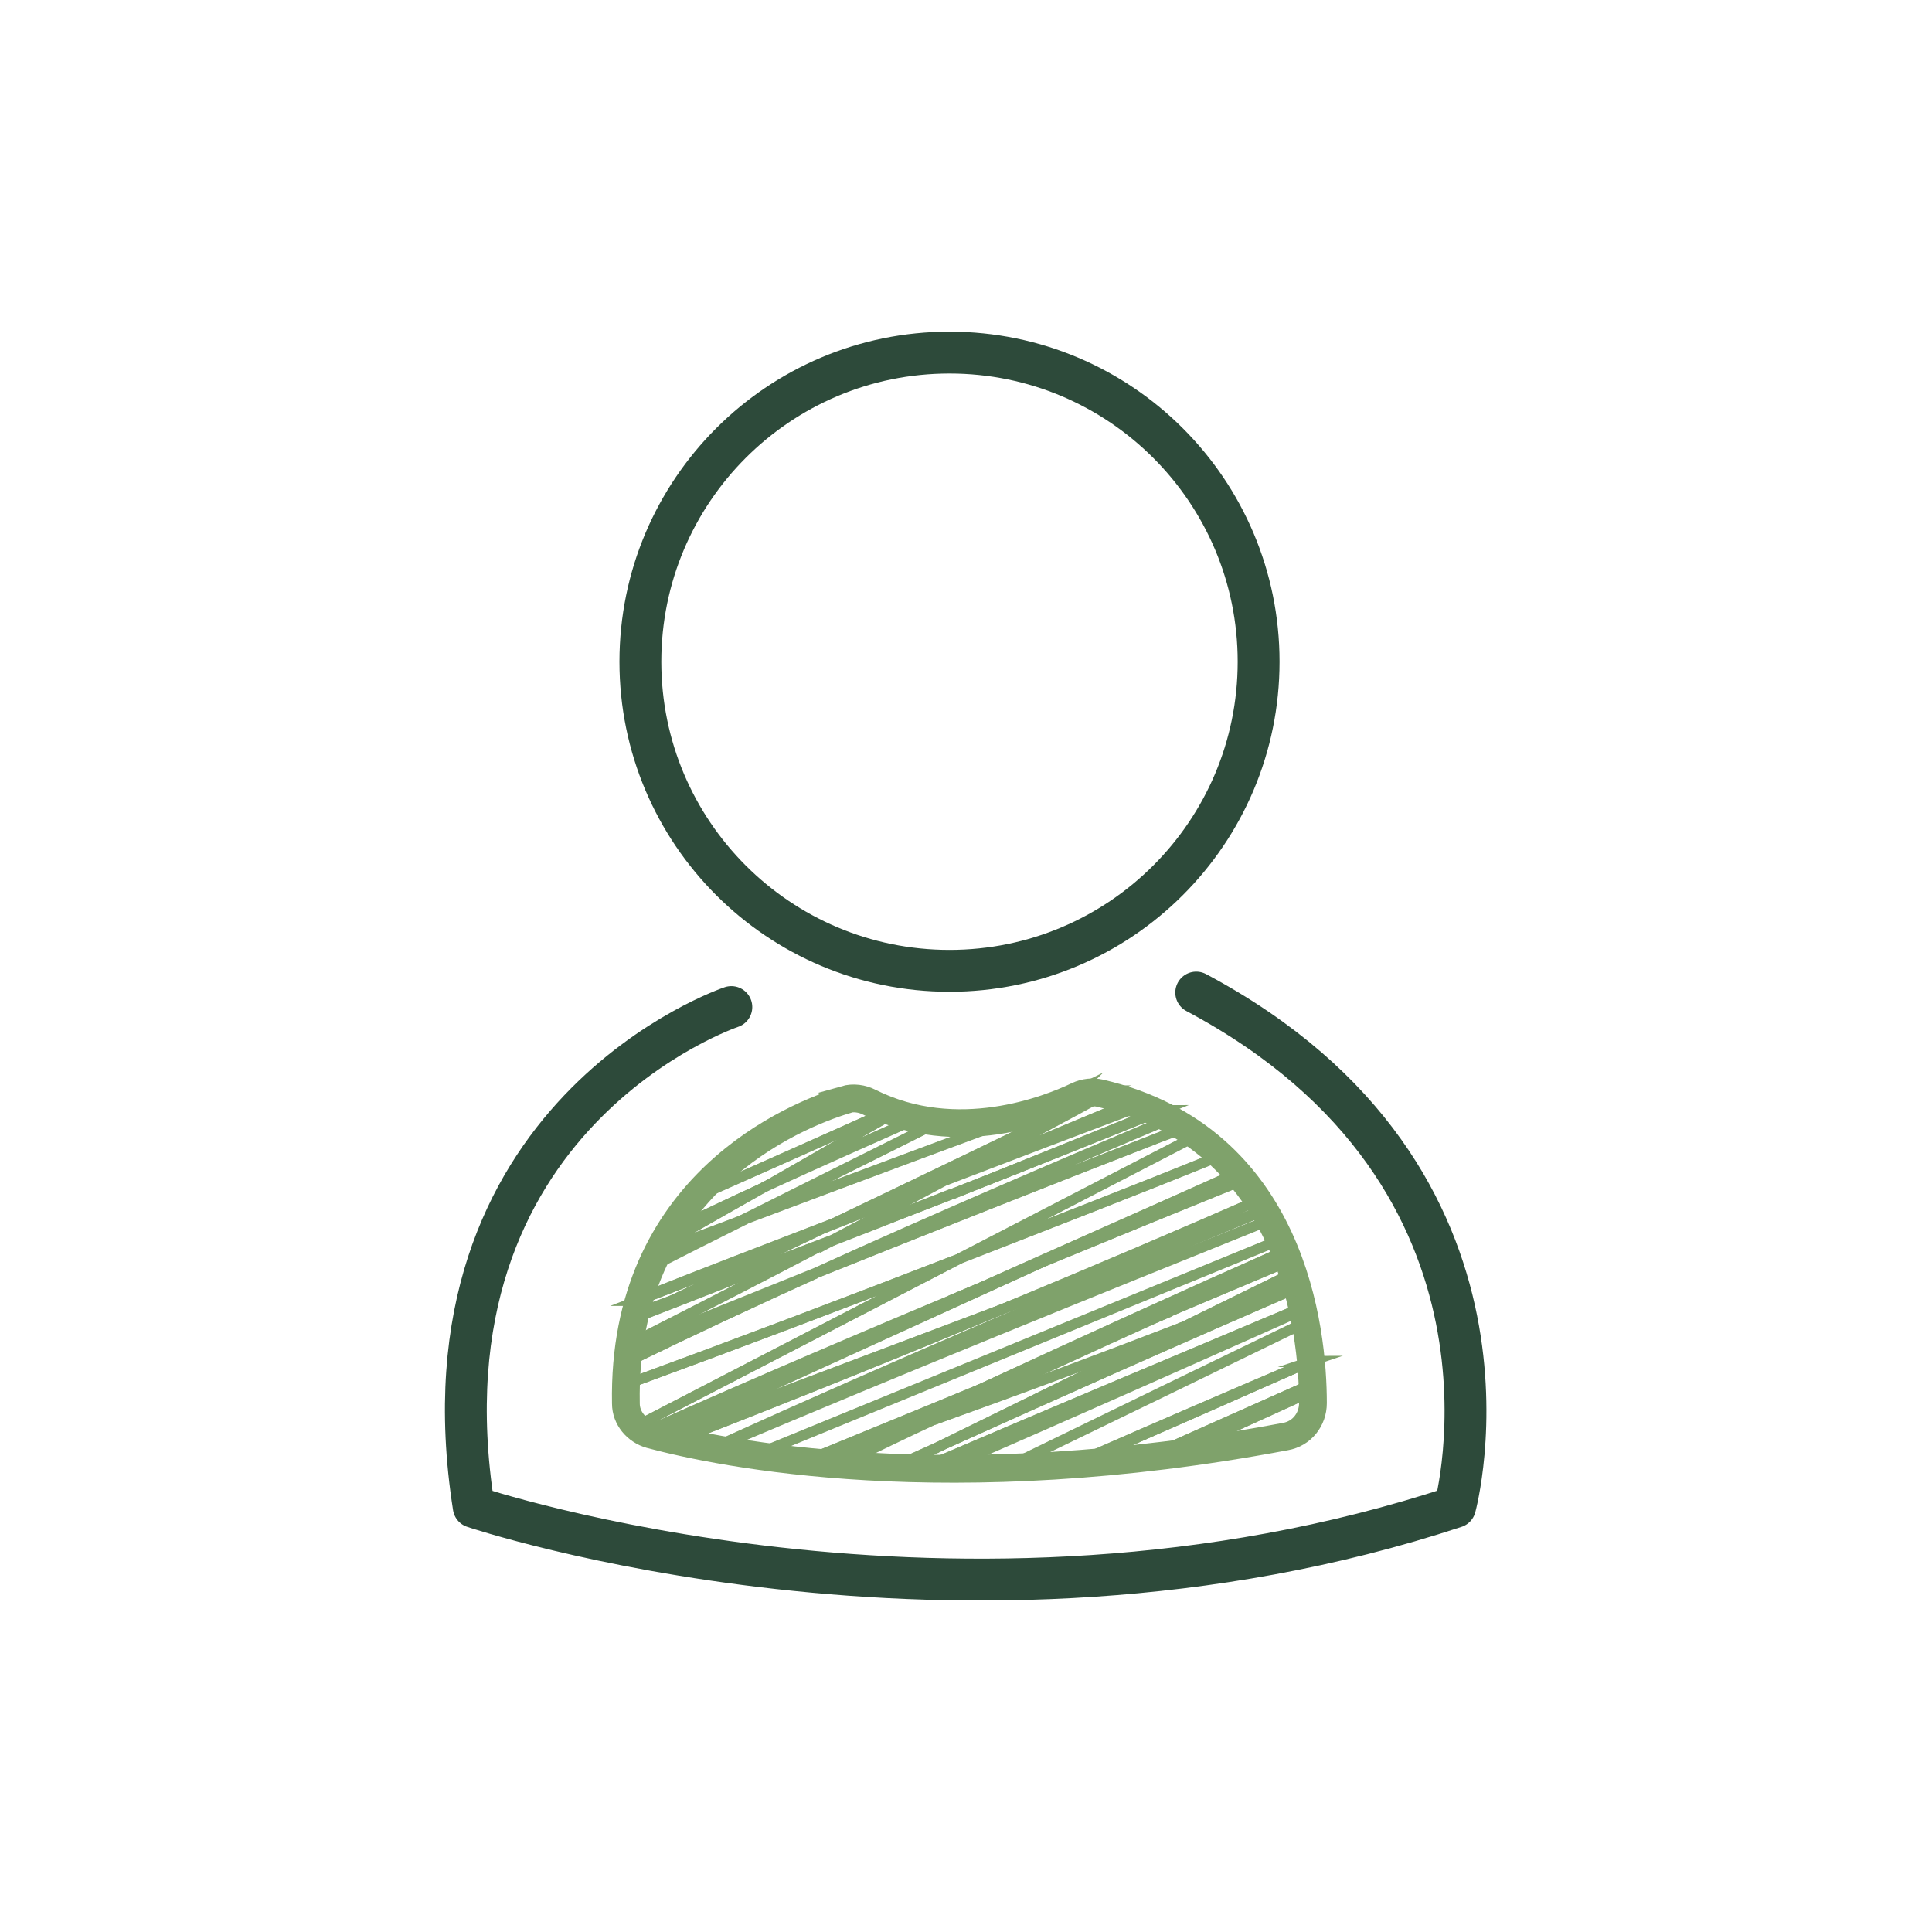
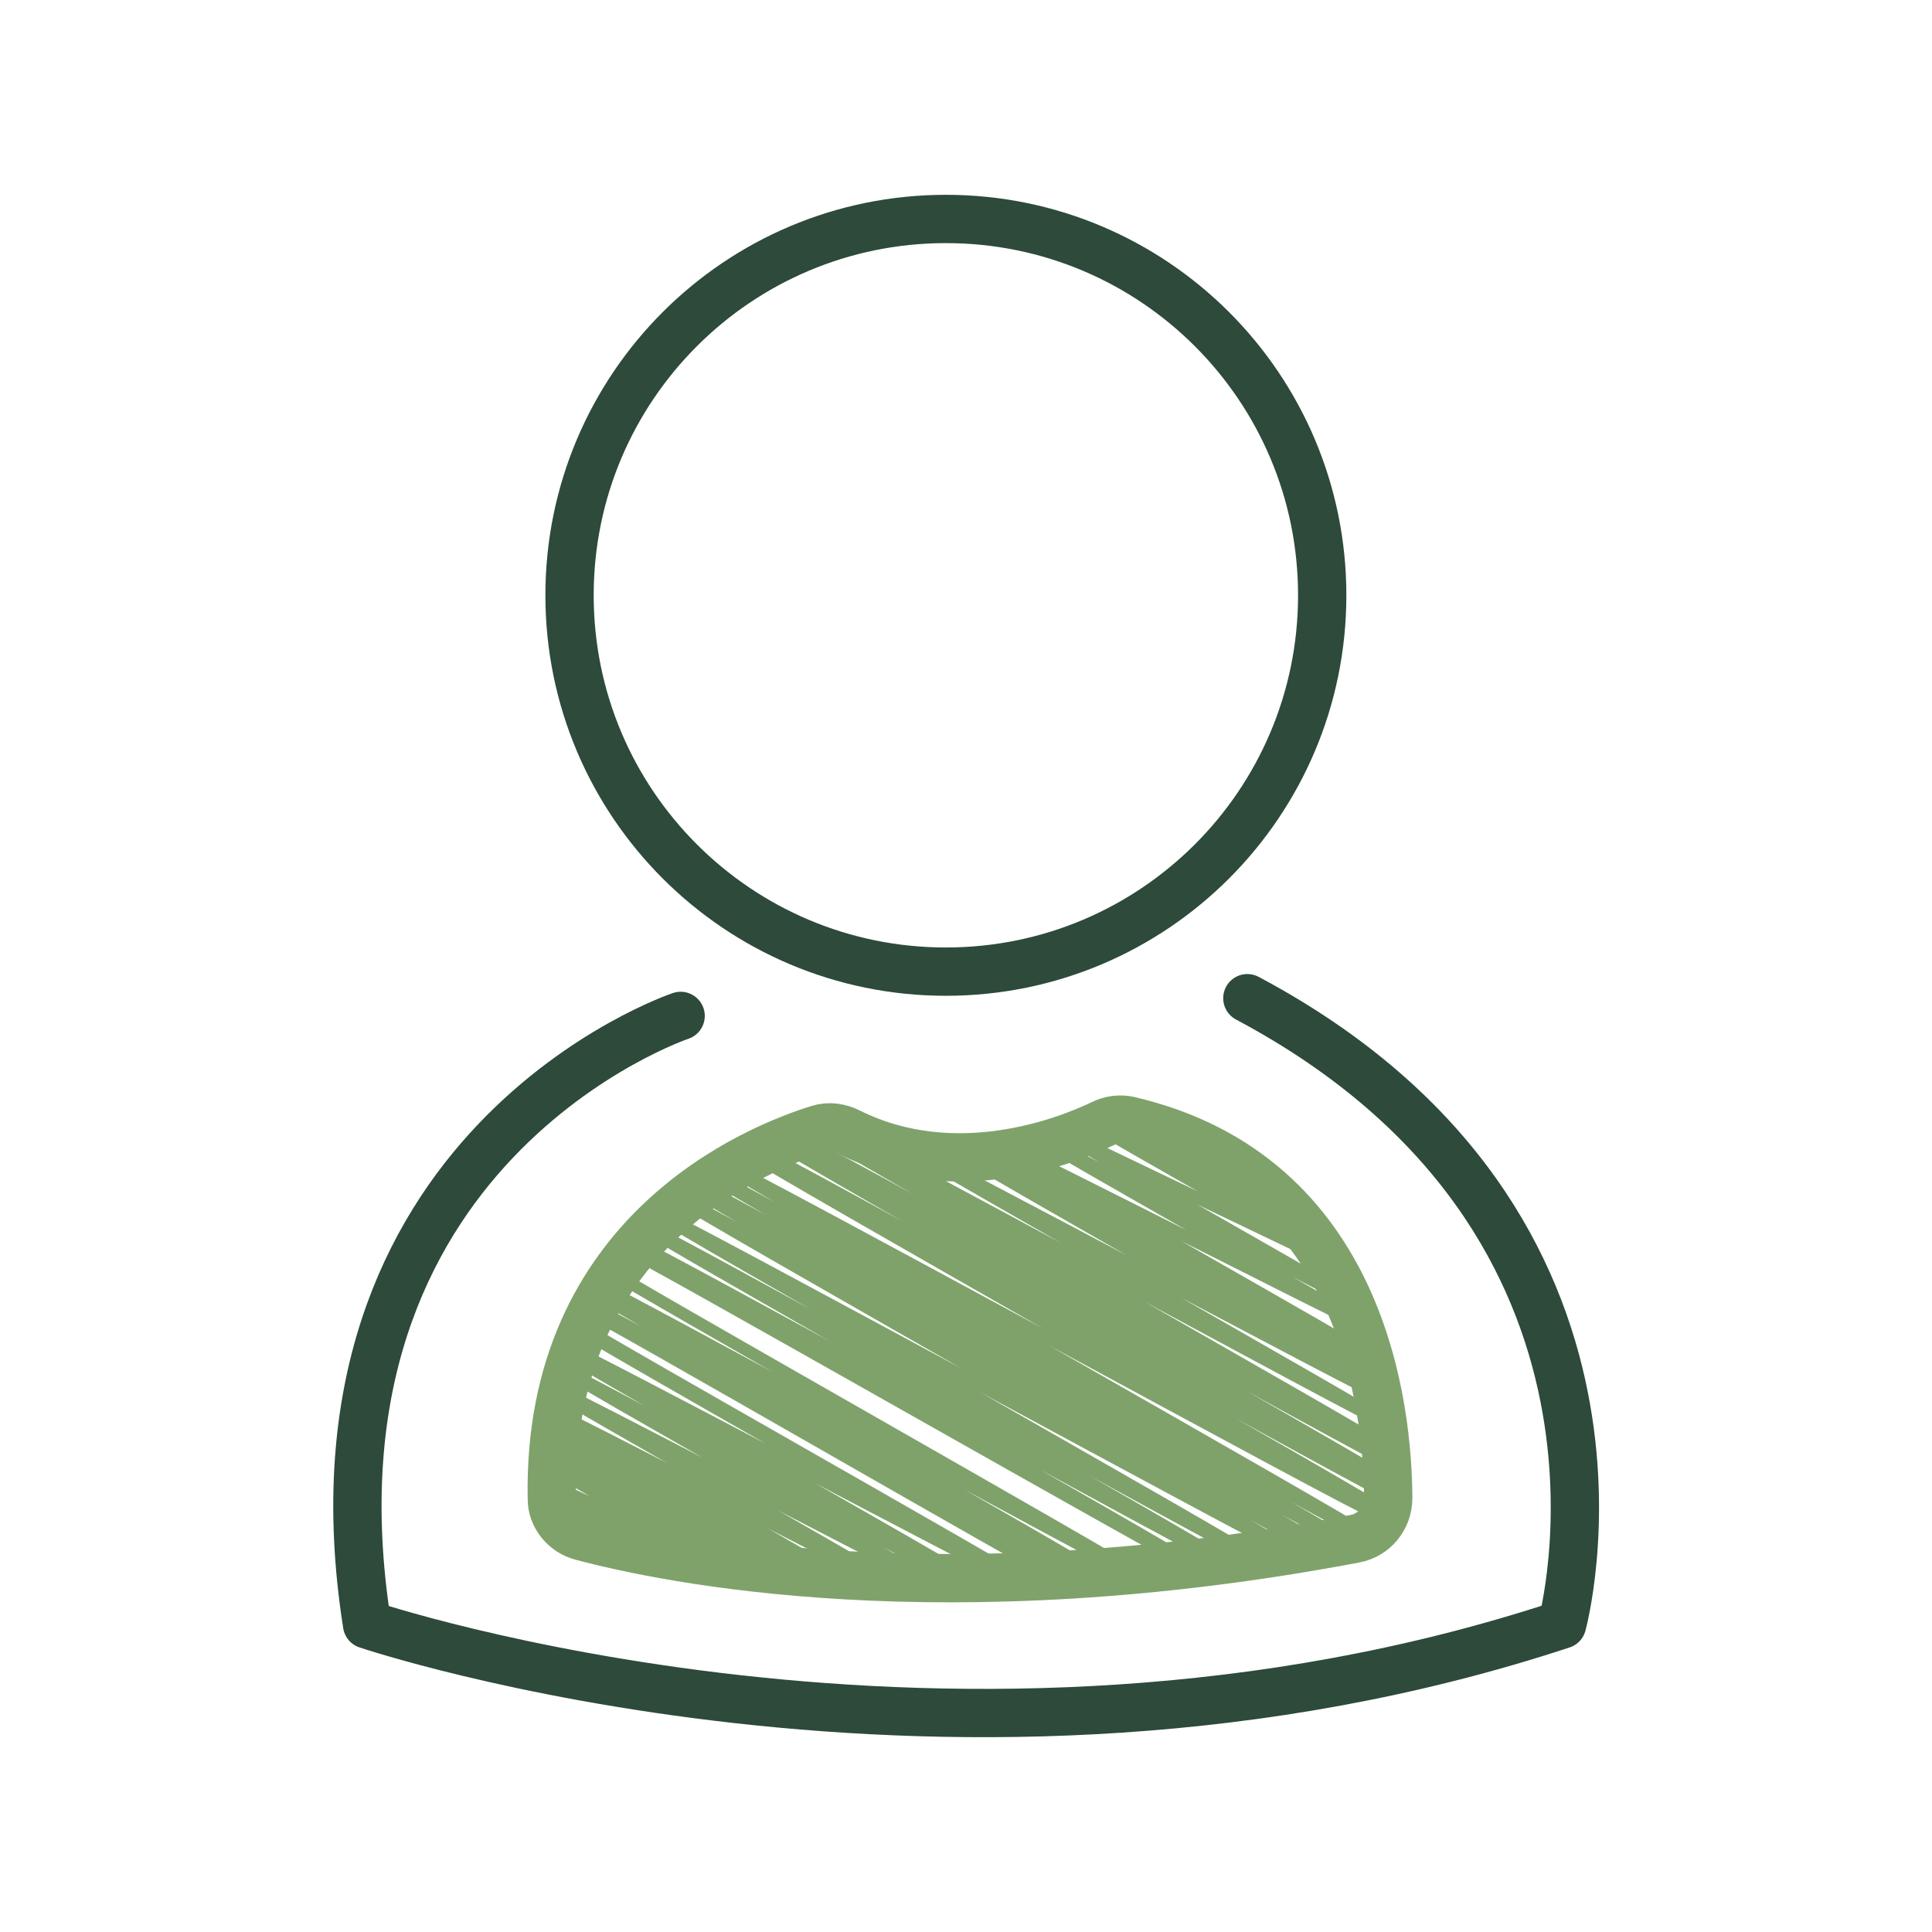
<svg xmlns="http://www.w3.org/2000/svg" id="_03_ICONS" data-name="03_ICONS" viewBox="0 0 48 48">
  <defs>
    <style>
-       .cls-1, .cls-2, .cls-3, .cls-4, .cls-5 {
+       .cls-1, .cls-2 {
+         stroke: #2d4a3a;
+       }
+ 
+       .cls-1, .cls-2, .cls-3, .cls-4 {
        fill: none;
      }

-       .cls-1, .cls-3 {
-         stroke: #2d4a3a;
-         stroke-width: 1.04px;
+       .cls-1, .cls-2, .cls-4 {
+         stroke-width: 1.2px;
      }

-       .cls-1, .cls-4, .cls-5 {
+       .cls-1, .cls-4 {
        stroke-miterlimit: 10;
      }

-       .cls-3 {
+       .cls-2, .cls-3 {
        stroke-linecap: round;
        stroke-linejoin: round;
      }

-       .cls-4 {
-         stroke-width: .69px;
+       .cls-3 {
+         stroke-width: .3px;
      }

-       .cls-4, .cls-5 {
+       .cls-3, .cls-4 {
        stroke: #7fa26b;
-       }
- 
-       .cls-5 {
-         stroke-width: .25px;
      }
    </style>
  </defs>
-   <circle class="cls-1" cx="23.59" cy="16.44" r="7.68" />
-   <path class="cls-3" d="M18.17,25.02s-7.93,2.66-6.4,12.42c0,0,12.06,4.06,24.38,0,0,0,2.24-8.17-6.43-12.78" />
-   <path class="cls-4" d="M21,27.33c-1.24.38-5.55,2.1-5.45,7.54,0,.36.26.67.61.77,1.76.47,7.39,1.63,15.78.05.4-.07.68-.42.68-.83,0-1.81-.49-6.58-5.29-7.7-.18-.04-.38-.02-.55.06-.73.35-3,1.25-5.17.17-.19-.1-.41-.13-.62-.07Z" />
-   <g>
-     <path class="cls-2" d="M32.05,29.81c-.19.07-.38.15-.57.22,0,0,0,0,0,.01.19-.08.38-.16.57-.23Z" />
-     <path class="cls-2" d="M27.6,27.1c.11-.06.23-.13.34-.19-.13.06-.25.12-.38.18.01,0,.02,0,.03.01Z" />
-     <path class="cls-2" d="M15.69,32.78s.02,0,.03-.01c0,0,0,0,0,0,0,0-.02,0-.03.01Z" />
-     <path class="cls-2" d="M16.33,31.01c-.18.11-.37.21-.56.32.16-.06.33-.12.49-.19.02-.04.04-.09.07-.13Z" />
-     <path class="cls-2" d="M30.82,29.11c.18-.08.37-.17.55-.25-.18.08-.37.16-.55.25,0,0,0,0,0,0Z" />
-     <path class="cls-5" d="M24.18,32.07c.58-.24,1.16-.48,1.74-.72,1.64-.75,3.27-1.49,4.91-2.24,0,0,0,0,0,0-2.21.99-4.43,1.97-6.64,2.96Z" />
-     <path class="cls-5" d="M26.02,33.83c-1.23.55-2.46,1.09-3.7,1.63-.32.15-.64.3-.96.45.61-.21,1.22-.41,1.83-.63,1.92-.9,3.85-1.79,5.78-2.66-.98.41-1.97.81-2.95,1.21Z" />
-     <path class="cls-5" d="M32.59,33.81s-.04.02-.07.03c-1.81.8-3.62,1.6-5.43,2.39.57-.05,1.16-.1,1.77-.18,1.26-.56,2.51-1.12,3.77-1.68,0-.17-.02-.36-.04-.56Z" />
-     <path class="cls-5" d="M26.97,36.24c1.85-.81,3.7-1.61,5.56-2.4.02,0,.04-.02.07-.03-.03-.3-.07-.63-.13-.97-2.4,1.17-4.81,2.34-7.21,3.5.55-.02,1.13-.06,1.72-.1Z" />
-     <path class="cls-5" d="M31.61,30.29c-4.57,1.84-9.14,3.69-13.68,5.61.32.06.66.11,1.04.16,4.29-1.76,8.59-3.52,12.88-5.28-.07-.17-.15-.33-.24-.5Z" />
-     <path class="cls-5" d="M27.09,36.23c1.81-.79,3.62-1.59,5.43-2.39-1.86.79-3.71,1.59-5.56,2.4.04,0,.08,0,.13,0Z" />
-     <path class="cls-5" d="M28.98,32.62c1.02-.46,2.04-.91,3.06-1.36-.02-.04-.04-.09-.05-.13-1.98.91-3.97,1.82-5.96,2.71.98-.41,1.97-.81,2.95-1.21Z" />
-     <path class="cls-5" d="M20.66,30.82c.44-.17.88-.33,1.31-.5.56-.22,1.12-.43,1.67-.65,0,0,.01,0,.02,0,1.73-.69,3.46-1.39,5.18-2.09-.11-.06-.24-.1-.36-.15-1.67.63-3.35,1.27-5.02,1.91-.94.5-1.87,1-2.81,1.5Z" />
-     <path class="cls-5" d="M24.34,34.52c-1.37.56-2.74,1.13-4.11,1.69.07,0,.13.01.2.02.22-.08.44-.15.66-.23.41-.18.82-.36,1.23-.54.67-.31,1.34-.63,2.01-.94Z" />
-     <path class="cls-5" d="M20.55,30.88c.48-.19.96-.37,1.43-.56-.44.17-.88.33-1.31.5-.04.02-.08.04-.12.06Z" />
-     <path class="cls-5" d="M21.09,36c.09-.03.18-.06.28-.1.32-.15.64-.3.96-.45-.41.18-.82.36-1.23.54Z" />
-     <path class="cls-5" d="M23.67,29.66c1.74-.68,3.48-1.38,5.22-2.08-.01,0-.02,0-.03-.01-1.73.7-3.45,1.4-5.18,2.09Z" />
-     <path class="cls-5" d="M26.02,33.83c1.99-.89,3.98-1.8,5.96-2.71,0-.02-.02-.04-.02-.06-2.55,1.13-5.09,2.29-7.62,3.46.56-.23,1.12-.46,1.68-.69Z" />
-     <path class="cls-5" d="M24.34,34.52c2.53-1.17,5.07-2.33,7.62-3.46-.04-.09-.07-.18-.11-.27-4.29,1.76-8.59,3.52-12.88,5.28.39.05.81.1,1.26.14,1.37-.56,2.74-1.12,4.11-1.69Z" />
-     <path class="cls-5" d="M22.33,35.46c1.23-.54,2.47-1.08,3.7-1.63-.56.23-1.12.46-1.68.69-.67.31-1.34.62-2.01.94Z" />
-     <path class="cls-5" d="M32.06,31.32s-.01-.04-.02-.07c-1.02.45-2.04.9-3.06,1.36,1.03-.43,2.06-.86,3.08-1.3Z" />
-     <path class="cls-5" d="M16.33,31.01s-.04.09-.07.13c.37-.14.75-.29,1.12-.43.35-.13.71-.26,1.06-.4.07-.04.14-.07.22-.11,1.63-.82,3.27-1.63,4.9-2.45-.19-.01-.38-.03-.57-.06-1.33.59-2.67,1.18-3.99,1.79-.89.51-1.78,1.01-2.67,1.52Z" />
-     <path class="cls-5" d="M22.99,27.69c-.2-.03-.41-.07-.61-.13-1.13.63-2.25,1.28-3.38,1.93,1.33-.61,2.66-1.2,3.99-1.79Z" />
-     <path class="cls-5" d="M21.61,27.26c-.1-.05-.21-.08-.32-.09-.95.44-1.9.89-2.85,1.33-.48.36-.95.8-1.38,1.34,1.73-.77,3.47-1.54,5.2-2.32-.22-.07-.44-.15-.65-.25Z" />
-     <path class="cls-5" d="M16.15,35.52c.06.01.13.03.19.05,2.61-1.16,5.23-2.33,7.84-3.5-2.69,1.12-5.37,2.27-8.03,3.45,0,0,0,0,0,0Z" />
-     <path class="cls-5" d="M32.59,33.81s0,0,0,0c-.02,0-.04.02-.07.03.02,0,.04-.02.07-.03Z" />
-     <path class="cls-5" d="M22.38,27.56s-.07-.03-.11-.04c-1.73.78-3.46,1.55-5.2,2.32-.2.25-.39.52-.56.82.83-.39,1.66-.79,2.49-1.17,1.13-.64,2.25-1.29,3.38-1.93Z" />
-     <path class="cls-5" d="M20.99,27.19c-.51.16-1.52.54-2.54,1.3.95-.44,1.9-.88,2.85-1.33-.1-.01-.21,0-.31.03Z" />
-     <path class="cls-5" d="M19,29.49c-.83.38-1.66.78-2.49,1.17-.06.11-.12.23-.18.35.89-.51,1.78-1.02,2.67-1.52Z" />
-     <path class="cls-5" d="M16.54,35.62l9.37-4.27c-.58.24-1.16.48-1.74.72-2.61,1.17-5.23,2.33-7.84,3.5.07.02.13.03.21.05Z" />
-     <path class="cls-5" d="M32.63,34.74c0-.06,0-.13,0-.19-.97.44-1.94.88-2.9,1.32-.06.03-.12.06-.19.09.78-.11,1.58-.23,2.41-.39.4-.07.68-.42.68-.83Z" />
-     <path class="cls-5" d="M32.63,34.55c0-.06,0-.12,0-.18-1.26.56-2.51,1.12-3.77,1.68.22-.03.45-.06.68-.09.06-.03.12-.06.19-.09.97-.44,1.94-.88,2.9-1.32Z" />
-     <path class="cls-5" d="M23.48,29.32c1.67-.64,3.34-1.28,5.02-1.91-.07-.03-.14-.07-.22-.09-1.57.65-3.14,1.32-4.71,1.95-.03.02-.06.03-.09.05Z" />
-     <path class="cls-5" d="M20.75,30.38c.78-.3,1.55-.61,2.33-.91.17-.07.33-.14.49-.21,1.35-.72,2.7-1.43,4.04-2.17-.01,0-.02,0-.03-.01-2.27,1.1-4.54,2.2-6.82,3.29Z" />
-     <path class="cls-5" d="M28.28,27.32c-.21-.08-.44-.15-.68-.21-1.34.73-2.69,1.45-4.04,2.17,1.58-.64,3.14-1.3,4.71-1.95Z" />
-     <path class="cls-5" d="M23.85,31.26c2.19-.85,4.39-1.7,6.57-2.59-.18-.18-.38-.35-.59-.51-1.99,1.03-3.98,2.06-5.97,3.09Z" />
-     <path class="cls-5" d="M31.48,30.03c-.05-.08-.1-.16-.15-.24-2.08.91-4.17,1.8-6.27,2.67,2.14-.81,4.29-1.61,6.42-2.43Z" />
-     <path class="cls-5" d="M18.45,30.32c-.35.13-.71.26-1.06.4-.37.14-.75.29-1.12.43-.06.12-.11.24-.16.36.78-.4,1.56-.79,2.34-1.18Z" />
-     <path class="cls-5" d="M15.83,32.32c-.03.11-.06.22-.08.33.32-.12.64-.23.96-.35,1.26-.59,2.51-1.19,3.76-1.79-1.54.61-3.09,1.21-4.64,1.81Z" />
-     <path class="cls-5" d="M15.83,32.32c1.55-.6,3.1-1.19,4.64-1.81.09-.04.18-.09.28-.13-1.64.64-3.28,1.26-4.91,1.91,0,0,0,.02,0,.03Z" />
-     <path class="cls-5" d="M16.71,32.3c1.32-.49,2.64-.98,3.96-1.49.94-.49,1.88-1,2.81-1.5-.14.05-.27.11-.41.16-.87.35-1.73.69-2.6,1.04-1.25.6-2.51,1.19-3.76,1.79Z" />
-     <path class="cls-5" d="M15.83,32.29c1.63-.65,3.27-1.28,4.91-1.91,2.28-1.09,4.55-2.18,6.82-3.29-.08-.02-.15-.05-.23-.07-.02,0-.04,0-.06,0-2.95,1.09-5.89,2.19-8.83,3.29-.78.39-1.56.78-2.34,1.18-.1.25-.19.52-.27.8Z" />
-     <path class="cls-5" d="M25.05,32.47c-2.81,1.06-5.61,2.12-8.43,3.17.11.03.23.05.36.08.06-.02.12-.05.18-.07,2.64-1.03,5.27-2.09,7.88-3.18Z" />
-     <path class="cls-5" d="M23.39,35.91c2.95-1.33,5.9-2.64,8.87-3.93-.01-.05-.02-.1-.04-.14-.95.38-1.89.77-2.84,1.13-2,.98-4,1.96-5.99,2.94Z" />
-     <path class="cls-5" d="M23.67,29.66s-.01,0-.02,0c0,0,.01,0,.02,0Z" />
-     <path class="cls-5" d="M23.65,29.67c-.56.22-1.12.43-1.67.65.56-.22,1.12-.44,1.67-.65Z" />
-     <path class="cls-5" d="M23.07,29.48c-.78.3-1.55.6-2.33.91-.09.04-.18.09-.28.13.87-.35,1.74-.69,2.6-1.04Z" />
-     <path class="cls-5" d="M26.79,27.09c-.51.25-1.78.74-3.23.67-1.63.82-3.27,1.63-4.9,2.45-.07.04-.14.07-.22.11,2.94-1.11,5.89-2.2,8.83-3.29-.17-.03-.34,0-.49.07Z" />
-     <path class="cls-5" d="M32.16,31.61c-.03-.1-.06-.19-.1-.29-1.03.43-2.06.87-3.08,1.3-1.93.87-3.86,1.76-5.78,2.66,2.07-.74,4.14-1.51,6.19-2.31.92-.45,1.85-.91,2.77-1.36Z" />
-     <path class="cls-5" d="M15.72,32.77c.33-.16.66-.31.99-.46-.32.12-.64.23-.96.35,0,.04-.02.08-.03.12Z" />
-     <path class="cls-5" d="M22.49,36.35c.23,0,.46,0,.7.01,3.06-1.31,6.13-2.6,9.2-3.89-.03-.16-.08-.33-.12-.49-2.97,1.28-5.93,2.6-8.87,3.93-.3.15-.6.3-.9.44Z" />
-     <path class="cls-5" d="M15.61,33.42c1.65-.84,3.29-1.68,4.93-2.54-1.61.63-3.22,1.27-4.83,1.89-.04.21-.07.43-.1.65Z" />
-     <path class="cls-5" d="M30.96,29.28c-.05-.06-.09-.12-.14-.17-1.64.75-3.27,1.49-4.91,2.24,1.68-.69,3.36-1.38,5.04-2.06Z" />
-     <path class="cls-5" d="M29.39,32.97c.95-.37,1.9-.76,2.84-1.13-.02-.08-.05-.15-.07-.23-.92.45-1.85.91-2.77,1.36Z" />
-     <path class="cls-5" d="M16.54,35.62s.06.01.08.02c2.81-1.04,5.62-2.11,8.43-3.17,2.1-.87,4.19-1.76,6.27-2.67-.11-.17-.23-.35-.36-.51-1.68.68-3.37,1.37-5.04,2.06l-9.37,4.27Z" />
-     <path class="cls-5" d="M23.57,29.27c-.17.07-.33.14-.49.21.14-.05.27-.11.41-.16.03-.02.06-.03.09-.05Z" />
-     <path class="cls-5" d="M29.19,27.75c-.1-.06-.2-.12-.31-.17-1.74.7-3.47,1.4-5.22,2.08,0,0-.01,0-.02,0-.56.22-1.12.44-1.67.65-.48.19-.95.37-1.43.56-1.64.86-3.28,1.7-4.93,2.54,0,.03,0,.07-.01.1,1.55-.64,3.11-1.26,4.67-1.89,2.95-1.34,5.93-2.62,8.92-3.88Z" />
-     <path class="cls-5" d="M28.74,28.28c.27-.11.54-.21.81-.31-.11-.08-.24-.15-.36-.22-2.99,1.26-5.97,2.54-8.92,3.88,2.82-1.13,5.64-2.25,8.47-3.35Z" />
-     <path class="cls-5" d="M20.43,36.23s.07,0,.11.01c.18-.08.36-.16.55-.24-.22.08-.44.15-.66.23Z" />
-     <path class="cls-5" d="M31.48,30.03c-2.14.82-4.28,1.62-6.42,2.43-2.62,1.09-5.24,2.15-7.88,3.18-.06.02-.12.05-.18.07.26.06.58.12.91.18,4.49-2.03,9.03-3.97,13.59-5.85,0,0,0,0,0-.01Z" />
-     <path class="cls-5" d="M23.19,35.27c-.61.22-1.22.42-1.83.63-.24.12-.49.23-.74.34.15.01.3.02.45.03.7-.34,1.4-.68,2.11-1.01Z" />
-     <path class="cls-5" d="M16.71,32.3c-.33.16-.66.31-.99.46,0,0,0,0,0,0,1.61-.62,3.22-1.26,4.83-1.89.04-.02.08-.04.12-.06-1.32.5-2.63,1-3.96,1.49Z" />
-     <path class="cls-5" d="M22.49,36.35c.3-.15.6-.3.9-.44-.32.15-.65.29-.97.44.02,0,.04,0,.07,0Z" />
-     <path class="cls-5" d="M23.39,35.91c2-.98,4-1.96,5.99-2.94-2.05.79-4.12,1.56-6.19,2.31-.71.33-1.41.67-2.11,1.01.42.03.87.05,1.33.07.32-.15.65-.29.97-.44Z" />
-     <path class="cls-5" d="M21.09,36c-.18.08-.36.16-.55.24.03,0,.06,0,.09,0,.24-.12.49-.23.74-.34-.09.03-.18.06-.28.1Z" />
-     <path class="cls-5" d="M24.18,32.07c2.21-.99,4.43-1.97,6.64-2.96-.12-.15-.26-.29-.4-.43-2.18.88-4.37,1.73-6.57,2.59-2.66,1.38-5.31,2.75-7.97,4.13.08.06.17.1.26.13,2.66-1.18,5.34-2.32,8.03-3.45Z" />
-     <path class="cls-5" d="M15.55,34.4c0,.12-.01.23-.01.35,0,.26.14.49.35.64,2.66-1.38,5.31-2.75,7.97-4.13-2.76,1.07-5.53,2.12-8.31,3.14Z" />
-     <path class="cls-5" d="M15.6,33.52c-.01.11-.03.21-.04.33,1.56-.76,3.13-1.5,4.71-2.21-1.56.62-3.12,1.25-4.67,1.89Z" />
-     <path class="cls-5" d="M31.61,30.29c-.04-.08-.08-.17-.13-.25-4.56,1.88-9.1,3.82-13.59,5.85.01,0,.02,0,.04,0,4.53-1.92,9.1-3.77,13.68-5.61Z" />
-     <path class="cls-5" d="M32.39,32.47c-3.07,1.3-6.14,2.58-9.2,3.89.17,0,.34,0,.51,0,2.91-1.26,5.8-2.55,8.7-3.84,0-.02,0-.04-.01-.06Z" />
-     <path class="cls-5" d="M23.7,36.37c.49,0,1.01-.01,1.54-.03,2.4-1.17,4.81-2.34,7.21-3.5-.02-.1-.04-.2-.06-.3-2.9,1.29-5.79,2.58-8.7,3.84Z" />
-     <path class="cls-5" d="M29.83,28.17c-.09-.07-.17-.14-.27-.2-.27.11-.54.21-.81.31-2.83,1.1-5.65,2.22-8.47,3.35-1.58.72-3.15,1.45-4.71,2.21-.01.18-.01.37-.02.56,2.78-1.02,5.55-2.07,8.31-3.14,1.99-1.03,3.98-2.06,5.97-3.09Z" />
-   </g>
+   <circle class="cls-1" cx="23.5" cy="14.79" r="9.35" />
+   <path class="cls-2" d="M16.91,25.24s-9.66,3.24-7.79,15.12c0,0,14.68,4.95,29.69,0,0,0,2.73-9.95-7.82-15.56" />
+   <path class="cls-4" d="M20.34,28.05c-1.51.47-6.76,2.56-6.63,9.19,0,.44.32.82.74.93,2.14.57,9,1.99,19.21.06.48-.09.83-.51.83-1.01-.01-2.2-.6-8.02-6.44-9.38-.22-.05-.46-.02-.66.08-.89.43-3.66,1.52-6.29.21-.24-.12-.51-.16-.76-.08Z" />
+   <path class="cls-3" d="M29.29,28.24s1.99,1.14,1.99,1.15c0,.02-3.13-1.61-3.14-1.59-.01.02,4.02,2.29,4.01,2.31-.01.02-4.59-2.31-4.6-2.29-.01.03,5.18,2.96,5.17,2.98s-5.25-2.98-5.27-2.95,5.3,3.03,5.29,3.05-5.51-2.97-5.52-2.94c-.02.03,5.88,3.35,5.86,3.38-.02.03-6.54-3.14-6.56-3.11-.02.04,7.07,4.04,7.05,4.07s-7.55-3.96-7.57-3.92c-.02.04,7.82,4.46,7.79,4.5-.02.04-8.62-4.35-8.64-4.3-.03.04,8.95,5.11,8.92,5.15s-9.26-5.16-9.29-5.11,9.4,5.36,9.37,5.41-9.94-5.41-9.97-5.36,10.11,5.77,10.08,5.82-10.16-5.79-10.18-5.74,10.19,5.82,10.16,5.87c-.03.06-11.4-6.02-11.43-5.97s11.62,6.63,11.59,6.69c-.04.07-13.84-7.46-13.88-7.39s14.02,8,13.98,8.07-14.27-8.06-14.31-7.99,14.35,8.19,14.31,8.26-14.78-8.14-14.83-8.06,14.9,8.5,14.86,8.58-15.15-8.52-15.2-8.45,15.25,8.71,15.21,8.78-15.64-8.62-15.68-8.54,15.62,8.91,15.57,8.99-15.7-9.02-15.75-8.94,15.38,8.78,15.34,8.86-15.9-8.6-15.94-8.52,15.88,9.07,15.84,9.14-16.13-8.97-16.18-8.89,15.76,8.99,15.71,9.07-16.02-8.9-16.07-8.83,15.54,8.87,15.5,8.95-15.5-9.01-15.55-8.93,15.52,8.86,15.47,8.93-15.53-8.96-15.57-8.89,15.43,8.81,15.39,8.88-15.64-8.69-15.68-8.61,15.17,8.66,15.13,8.73-15.56-8.4-15.61-8.33,14.7,8.39,14.66,8.46-14.96-8.2-15-8.13,14.29,8.15,14.24,8.22-14.52-7.92-14.56-7.85,13.85,7.9,13.81,7.97-13.95-7.88-13.99-7.81c0,0,.36.2.35.2,0,0-.53.02-.54.02,0,0,.37.21.37.21,0,0-.57.11-.57.11-.04.06,12.89,7.36,12.85,7.42s-13.09-7.09-13.12-7.03c-.04.06,12.21,6.97,12.17,7.03s-12.19-7.01-12.22-6.95,12.18,6.95,12.14,7.01-12.1-6.98-12.14-6.92,12.09,6.9,12.05,6.96-12.23-6.71-12.26-6.65,11.56,6.6,11.53,6.66-11.58-6.62-11.61-6.56c0,0,.49.28.49.28,0,0-.61.12-.62.12-.03.05,10.83,6.18,10.8,6.23s-10.8-6.22-10.83-6.16,10.59,6.05,10.56,6.1-10.73-5.63-10.76-5.58c-.03.05,9.83,5.61,9.81,5.66s-9.88-5.6-9.91-5.56,9.55,5.45,9.52,5.5-9.6-5.14-9.63-5.1c-.03.04,8.96,5.12,8.94,5.16s-9.06-4.7-9.09-4.66c-.02.04,7.93,4.53,7.91,4.57s-7.9-4.56-7.92-4.52,7.91,4.51,7.89,4.55-7.93-4.08-7.95-4.04c-.02.03,6.75,3.85,6.73,3.88s-6.73-3.65-6.75-3.62,6.36,3.63,6.35,3.66-6.37-3.36-6.39-3.33c-.02.03,5.64,3.22,5.62,3.25s-5.64-3.02-5.65-2.99c-.02.03,5.22,2.98,5.21,3.01s-5.23-2.89-5.25-2.86c-.01.02,4.67,2.67,4.66,2.69s-4.65-2.4-4.67-2.38c-.01.02,3.9,2.22,3.89,2.24s-3.93-1.82-3.94-1.8c0,.02,3.03,1.73,3.02,1.74s-2.95-1.53-2.96-1.52c0,.01,2.18,1.25,2.18,1.26,0,0-2.08-.73-2.08-.72,0,0,1,.57,1,.58" />
</svg>
